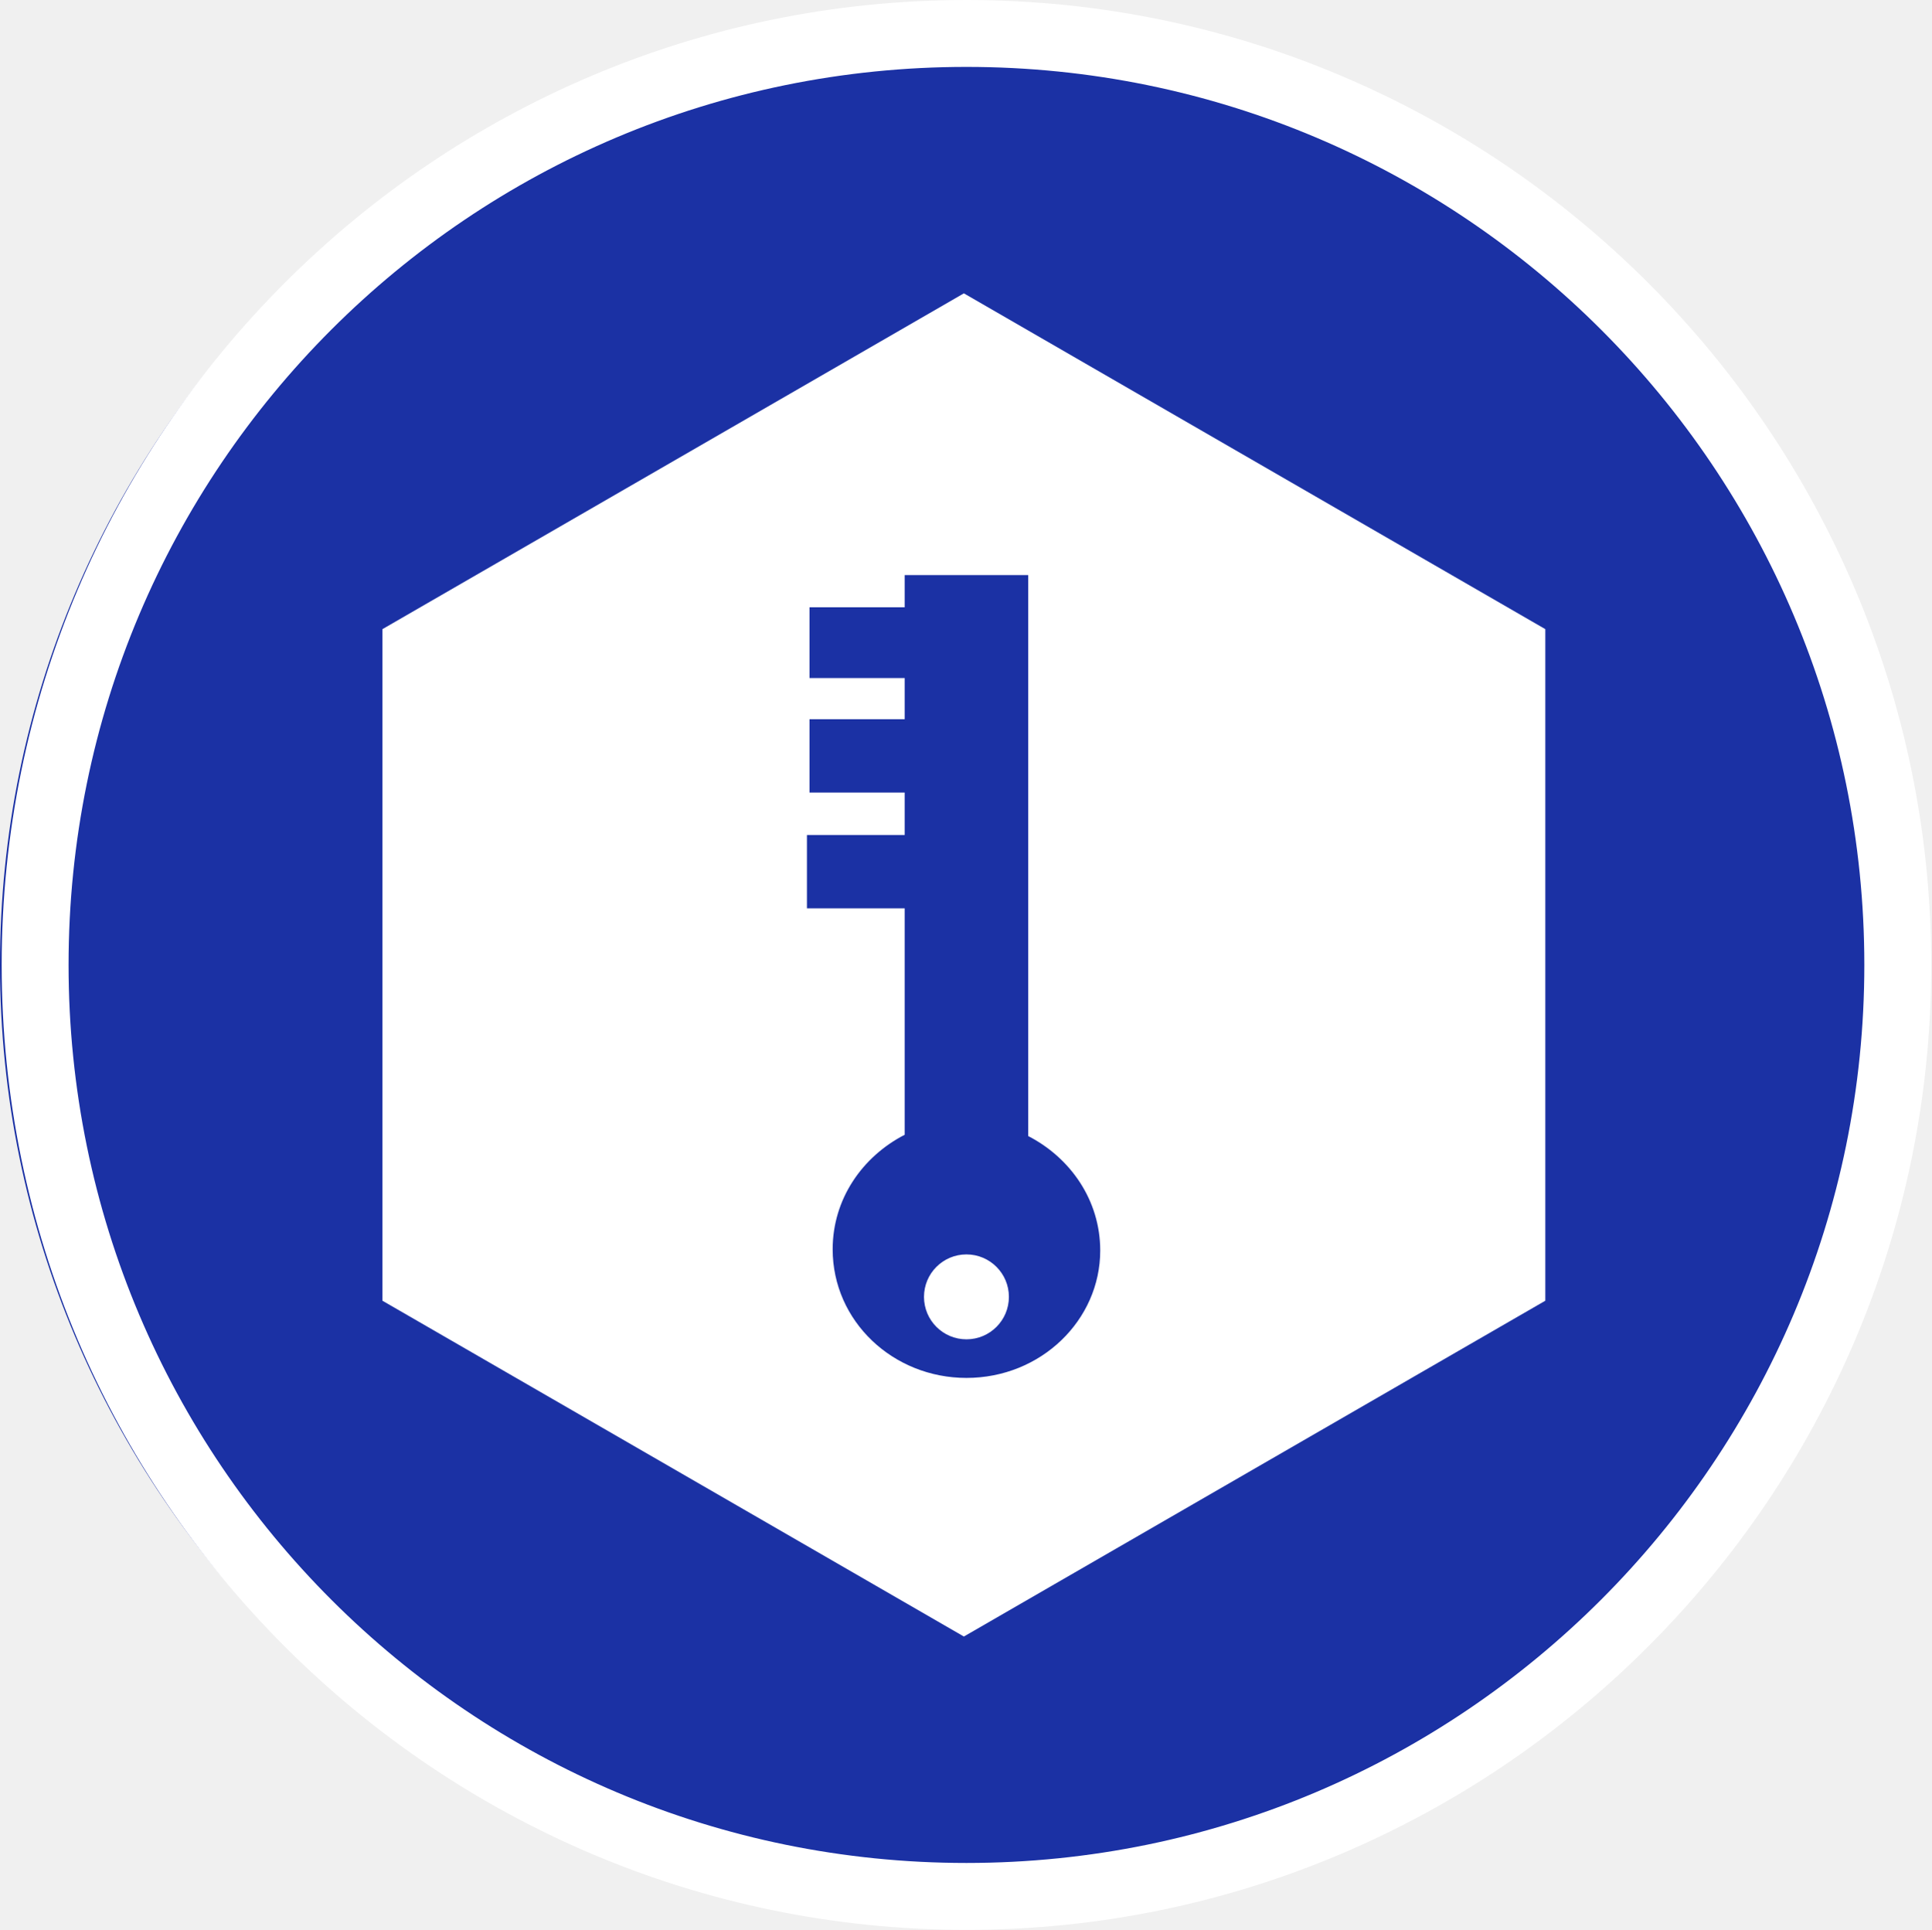
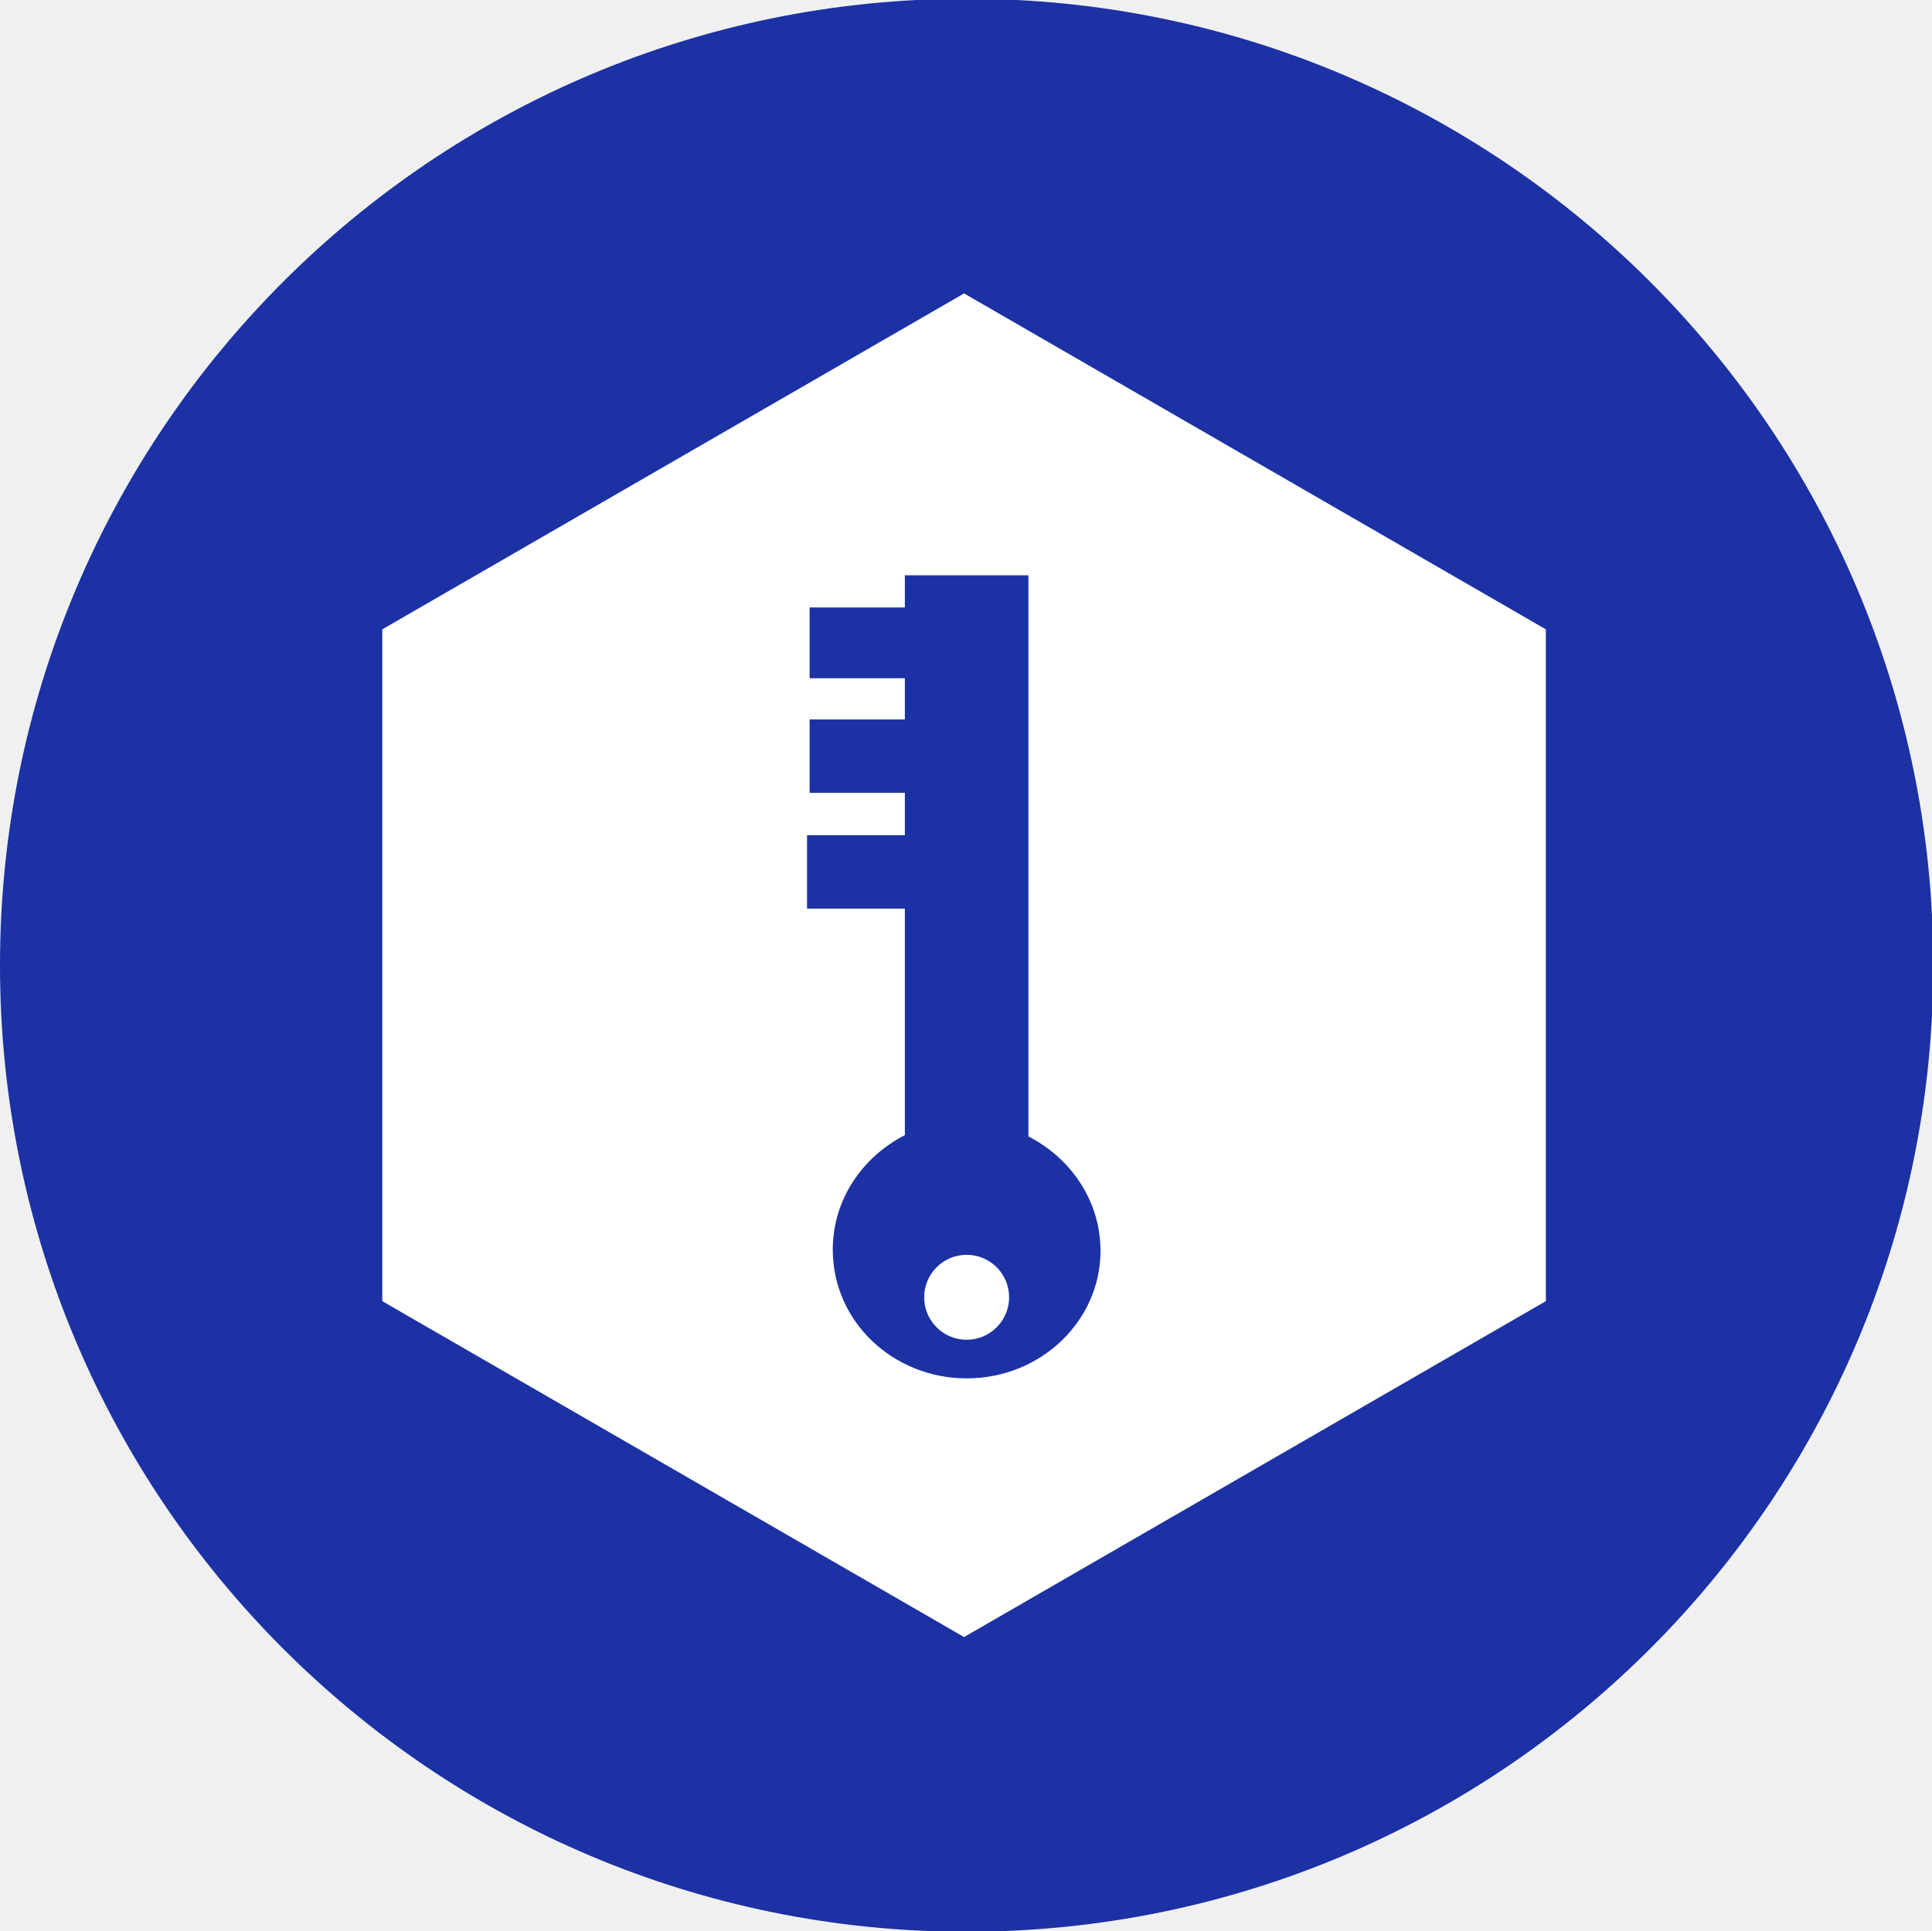
- <svg xmlns="http://www.w3.org/2000/svg" id="Layer_2" data-name="Layer 2" viewBox="0 0 150.13 150">
-   <defs>
-     <style>
-       .cls-1 {
-         fill: #fff;
-       }
- 
-       .cls-2 {
-         fill: #1b31a4;
-       }
-     </style>
-   </defs>
-   <circle class="cls-2" cx="74.13" cy="75" r="74.13" />
-   <path class="cls-1" d="m75.13,5.2c38.6,0,69.8,31.3,69.8,69.8s-31.3,69.8-69.8,69.8S5.33,113.6,5.33,75,36.53,5.2,75.13,5.2m0-5.2C33.73,0,.13,33.7.13,75s33.7,75,75,75,75-33.7,75-75S116.53,0,75.13,0h0Z" />
-   <g id="Layer_1-2" data-name="Layer 1-2">
-     <circle class="cls-1" cx="75.13" cy="100.8" r="3.3" />
-     <path class="cls-1" d="m74.93,22.8l-45.2,26.1v52.2l45.2,26.1,45.2-26.1v-52.2l-45.2-26.1Zm.2,84.3c-5.7,0-10.4-4.4-10.4-10,0-3.9,2.3-7.2,5.6-8.9v-17.6h-7.6v-5.7h7.6v-3.3h-7.4v-5.7h7.4v-3.2h-7.4v-5.5h7.4v-2.5h9.6v43.6c3.3,1.7,5.6,5,5.6,8.9,0,5.4-4.6,9.9-10.4,9.9h0Z" />
+ <svg xmlns="http://www.w3.org/2000/svg" version="1.1" id="Layer_2_00000170266744165307465390000012995073432502945696_" x="0px" y="0px" viewBox="0 0 150.1 150" style="enable-background:new 0 0 150.1 150;" xml:space="preserve">
+   <style type="text/css">
+ 	.st0{fill:#1B31A4;}
+ 	.st1{fill:#FFFFFF;}
+ </style>
+   <circle class="st0" cx="75.1" cy="75" r="75.1" />
+   <path class="st0" d="M74.9,5c38.7,0,70.1,31.4,70.1,70.1s-31.4,70.1-70.1,70.1S4.8,113.8,4.8,75.1S36.1,5,74.9,5" />
+   <g id="Layer_1-2">
+     <circle class="st1" cx="75.1" cy="100.8" r="3.3" />
+     <path class="st1" d="M74.9,22.8L29.7,48.9v52.2l45.2,26.1l45.2-26.1V48.9C120.1,48.9,74.9,22.8,74.9,22.8z M75.1,107.1   c-5.7,0-10.4-4.4-10.4-10c0-3.9,2.3-7.2,5.6-8.9V70.6h-7.6v-5.7h7.6v-3.3h-7.4v-5.7h7.4v-3.2h-7.4v-5.5h7.4v-2.5h9.6v43.6   c3.3,1.7,5.6,5,5.6,8.9C85.5,102.6,80.9,107.1,75.1,107.1C75.1,107.1,75.1,107.1,75.1,107.1z" />
  </g>
</svg>
